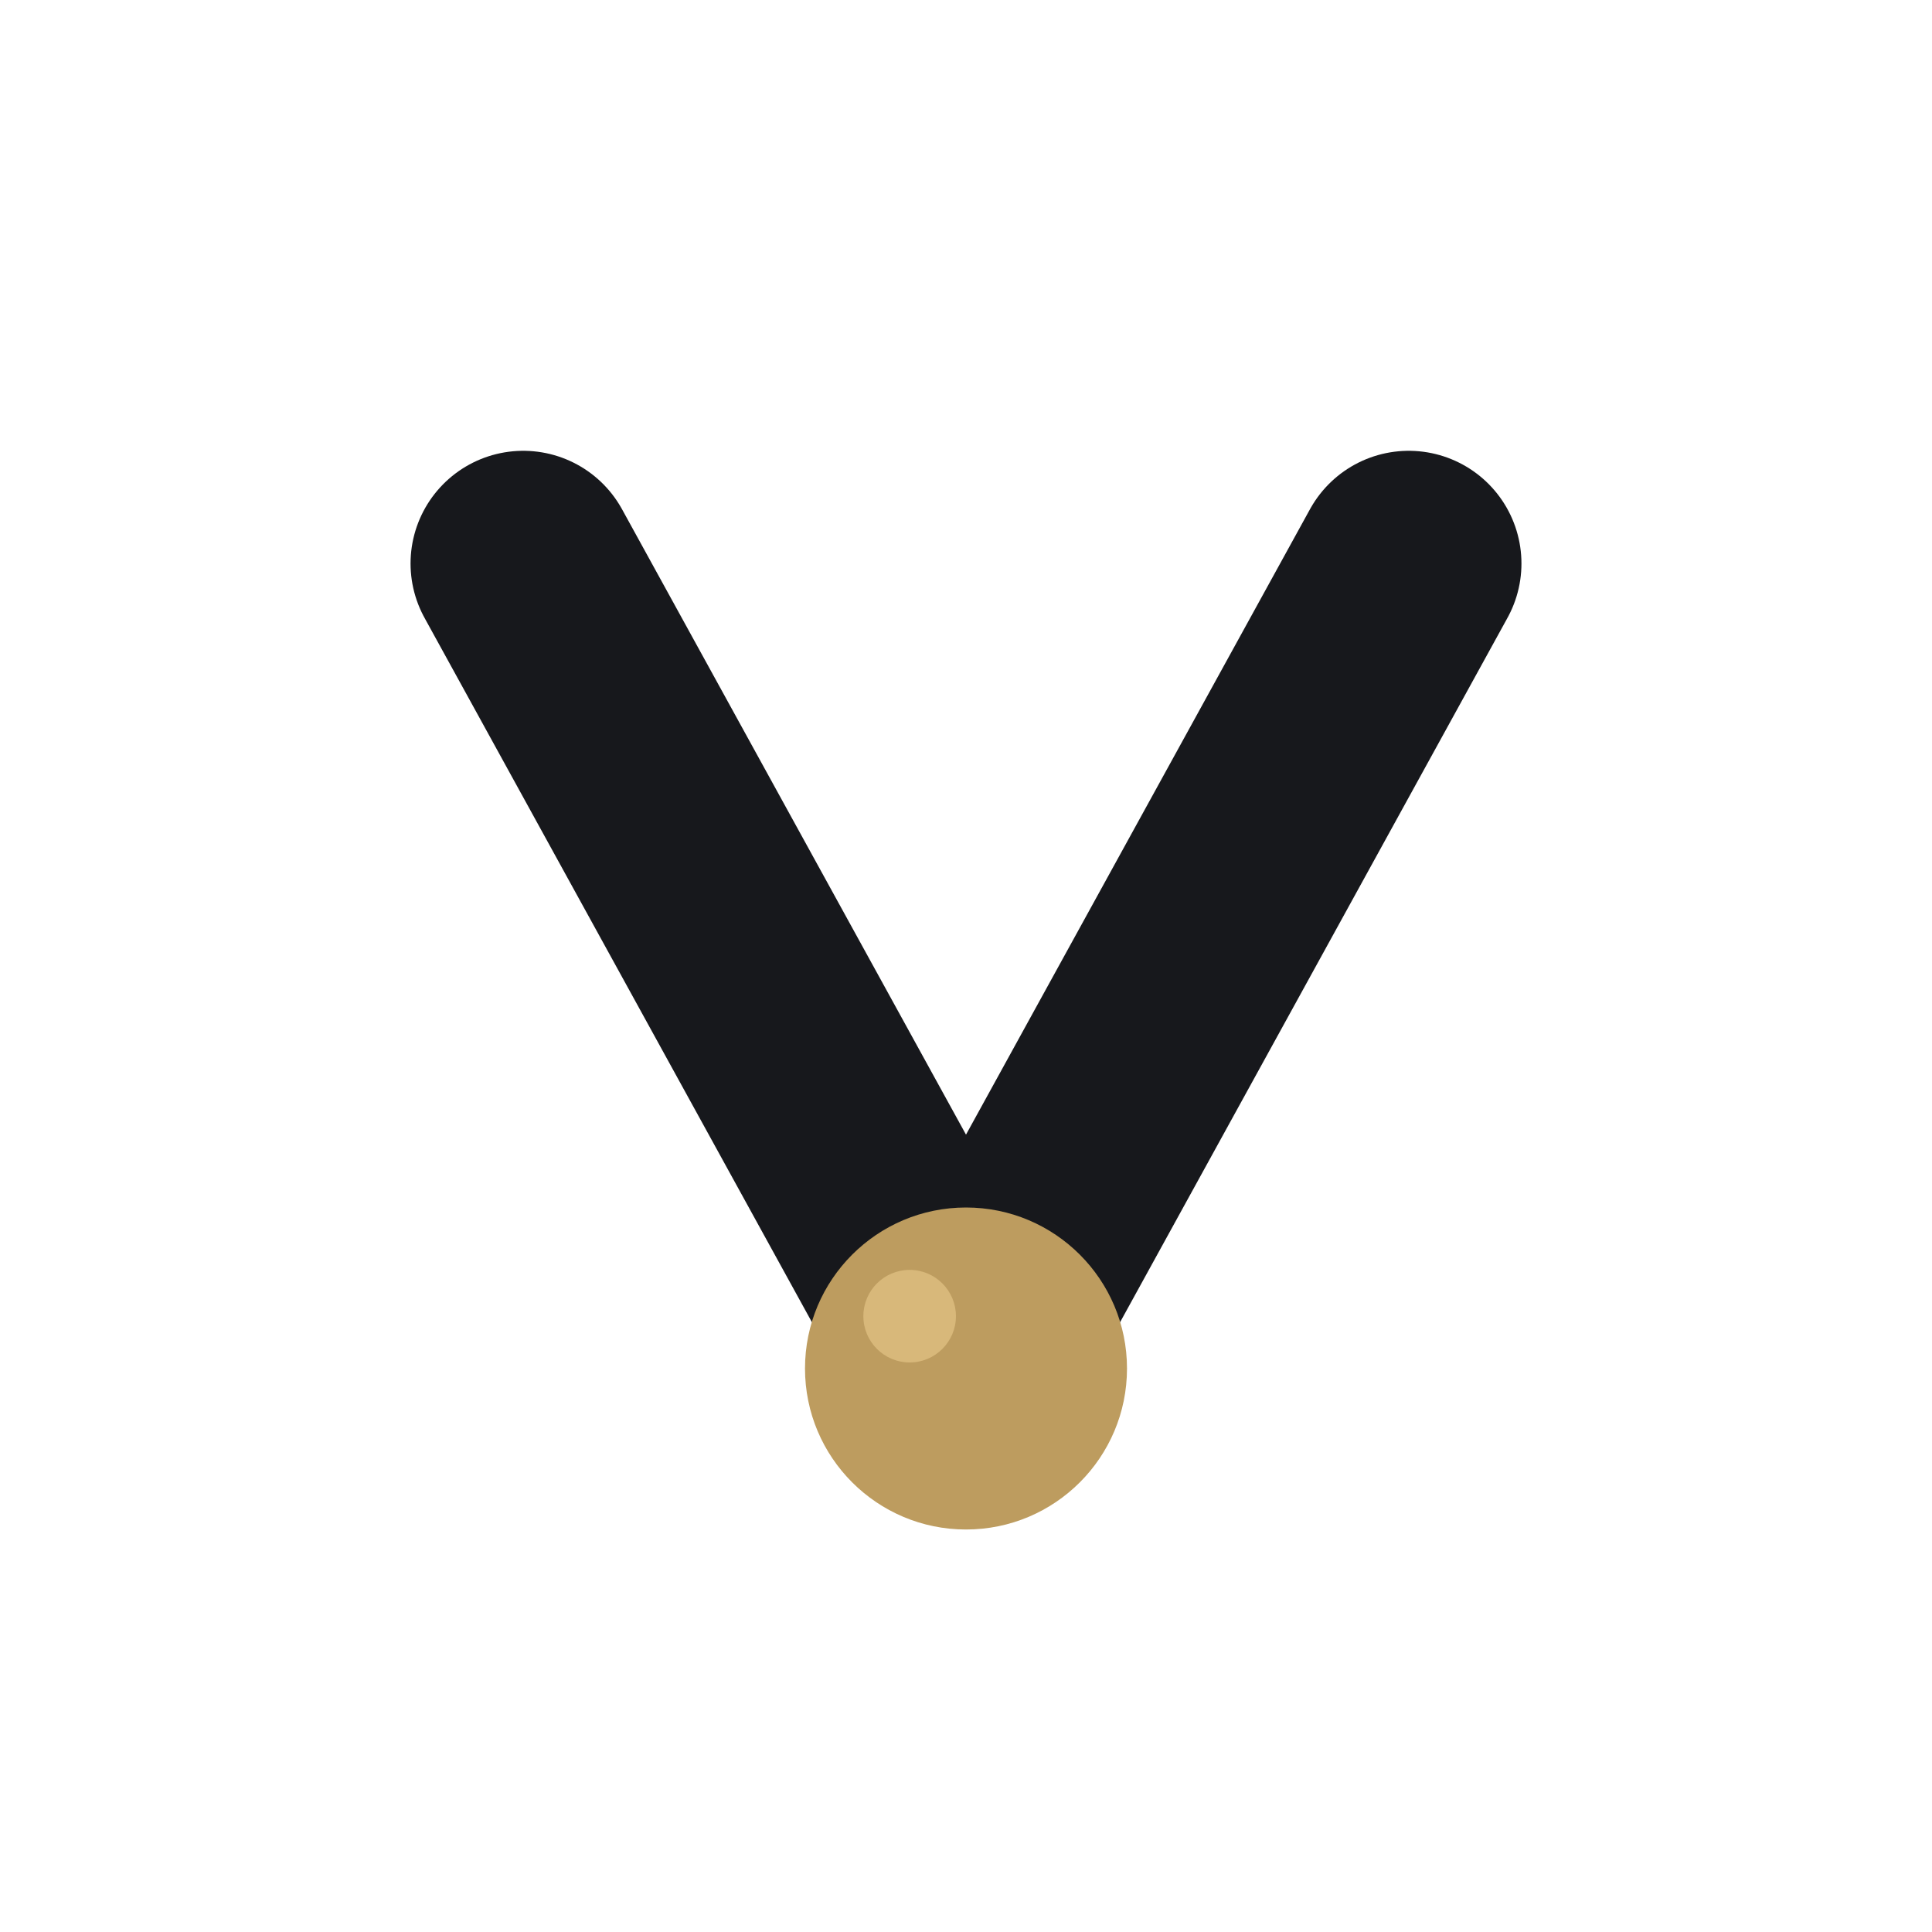
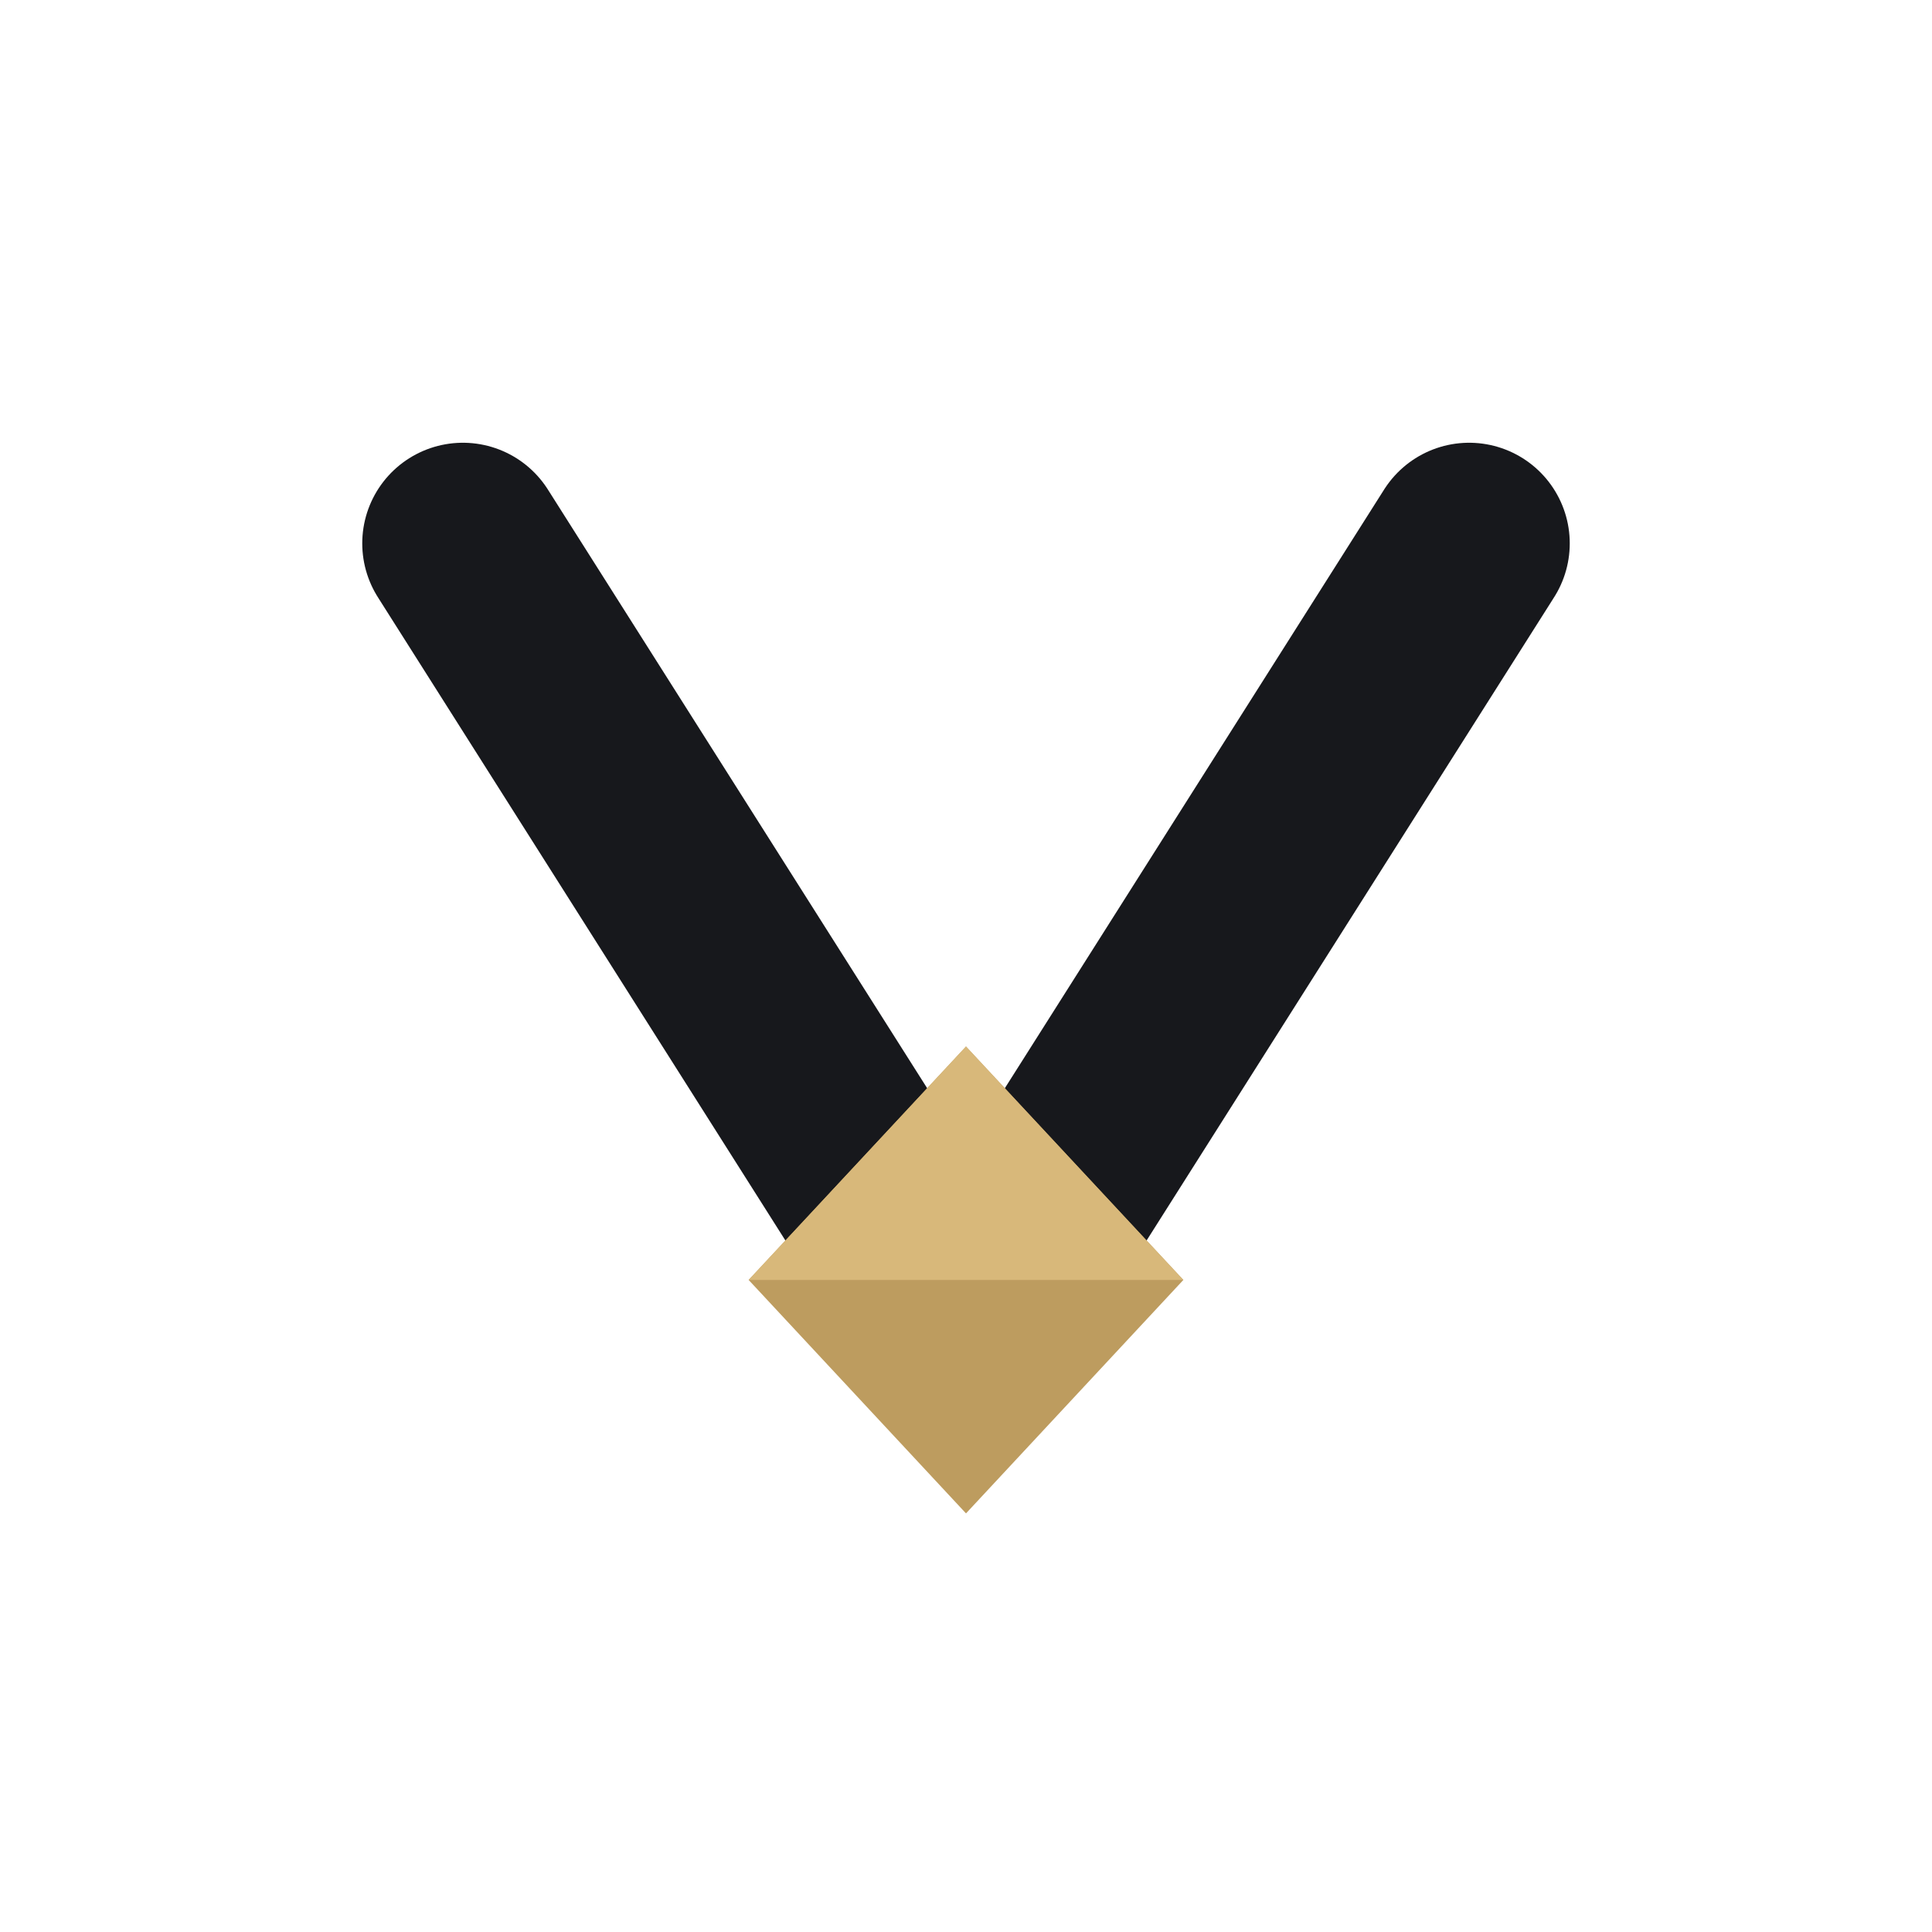
<svg xmlns="http://www.w3.org/2000/svg" width="96" height="96" viewBox="0 0 48 48" fill="none">
-   <path d="M13 14 24 34 35 14" fill="none" stroke="#17181c" stroke-width="5.6" stroke-linecap="round" stroke-linejoin="round" />
-   <circle cx="24" cy="34" r="4" fill="#bd9c5f" />
-   <circle cx="22.6" cy="32.7" r="1.15" fill="#d8b87a" />
+   <path d="M11.5 13.5 21.7 29.6" stroke="#17181c" stroke-width="5" stroke-linecap="round" />
+   <path d="M36.5 13.5 26.3 29.6" stroke="#17181c" stroke-width="5" stroke-linecap="round" />
+   <path d="M24 26 29.4 31.8 24 37.6 18.6 31.8Z" fill="#bd9c5f" />
+   <path d="M24 26 29.4 31.8 18.6 31.8Z" fill="#d8b87a" />
</svg>
